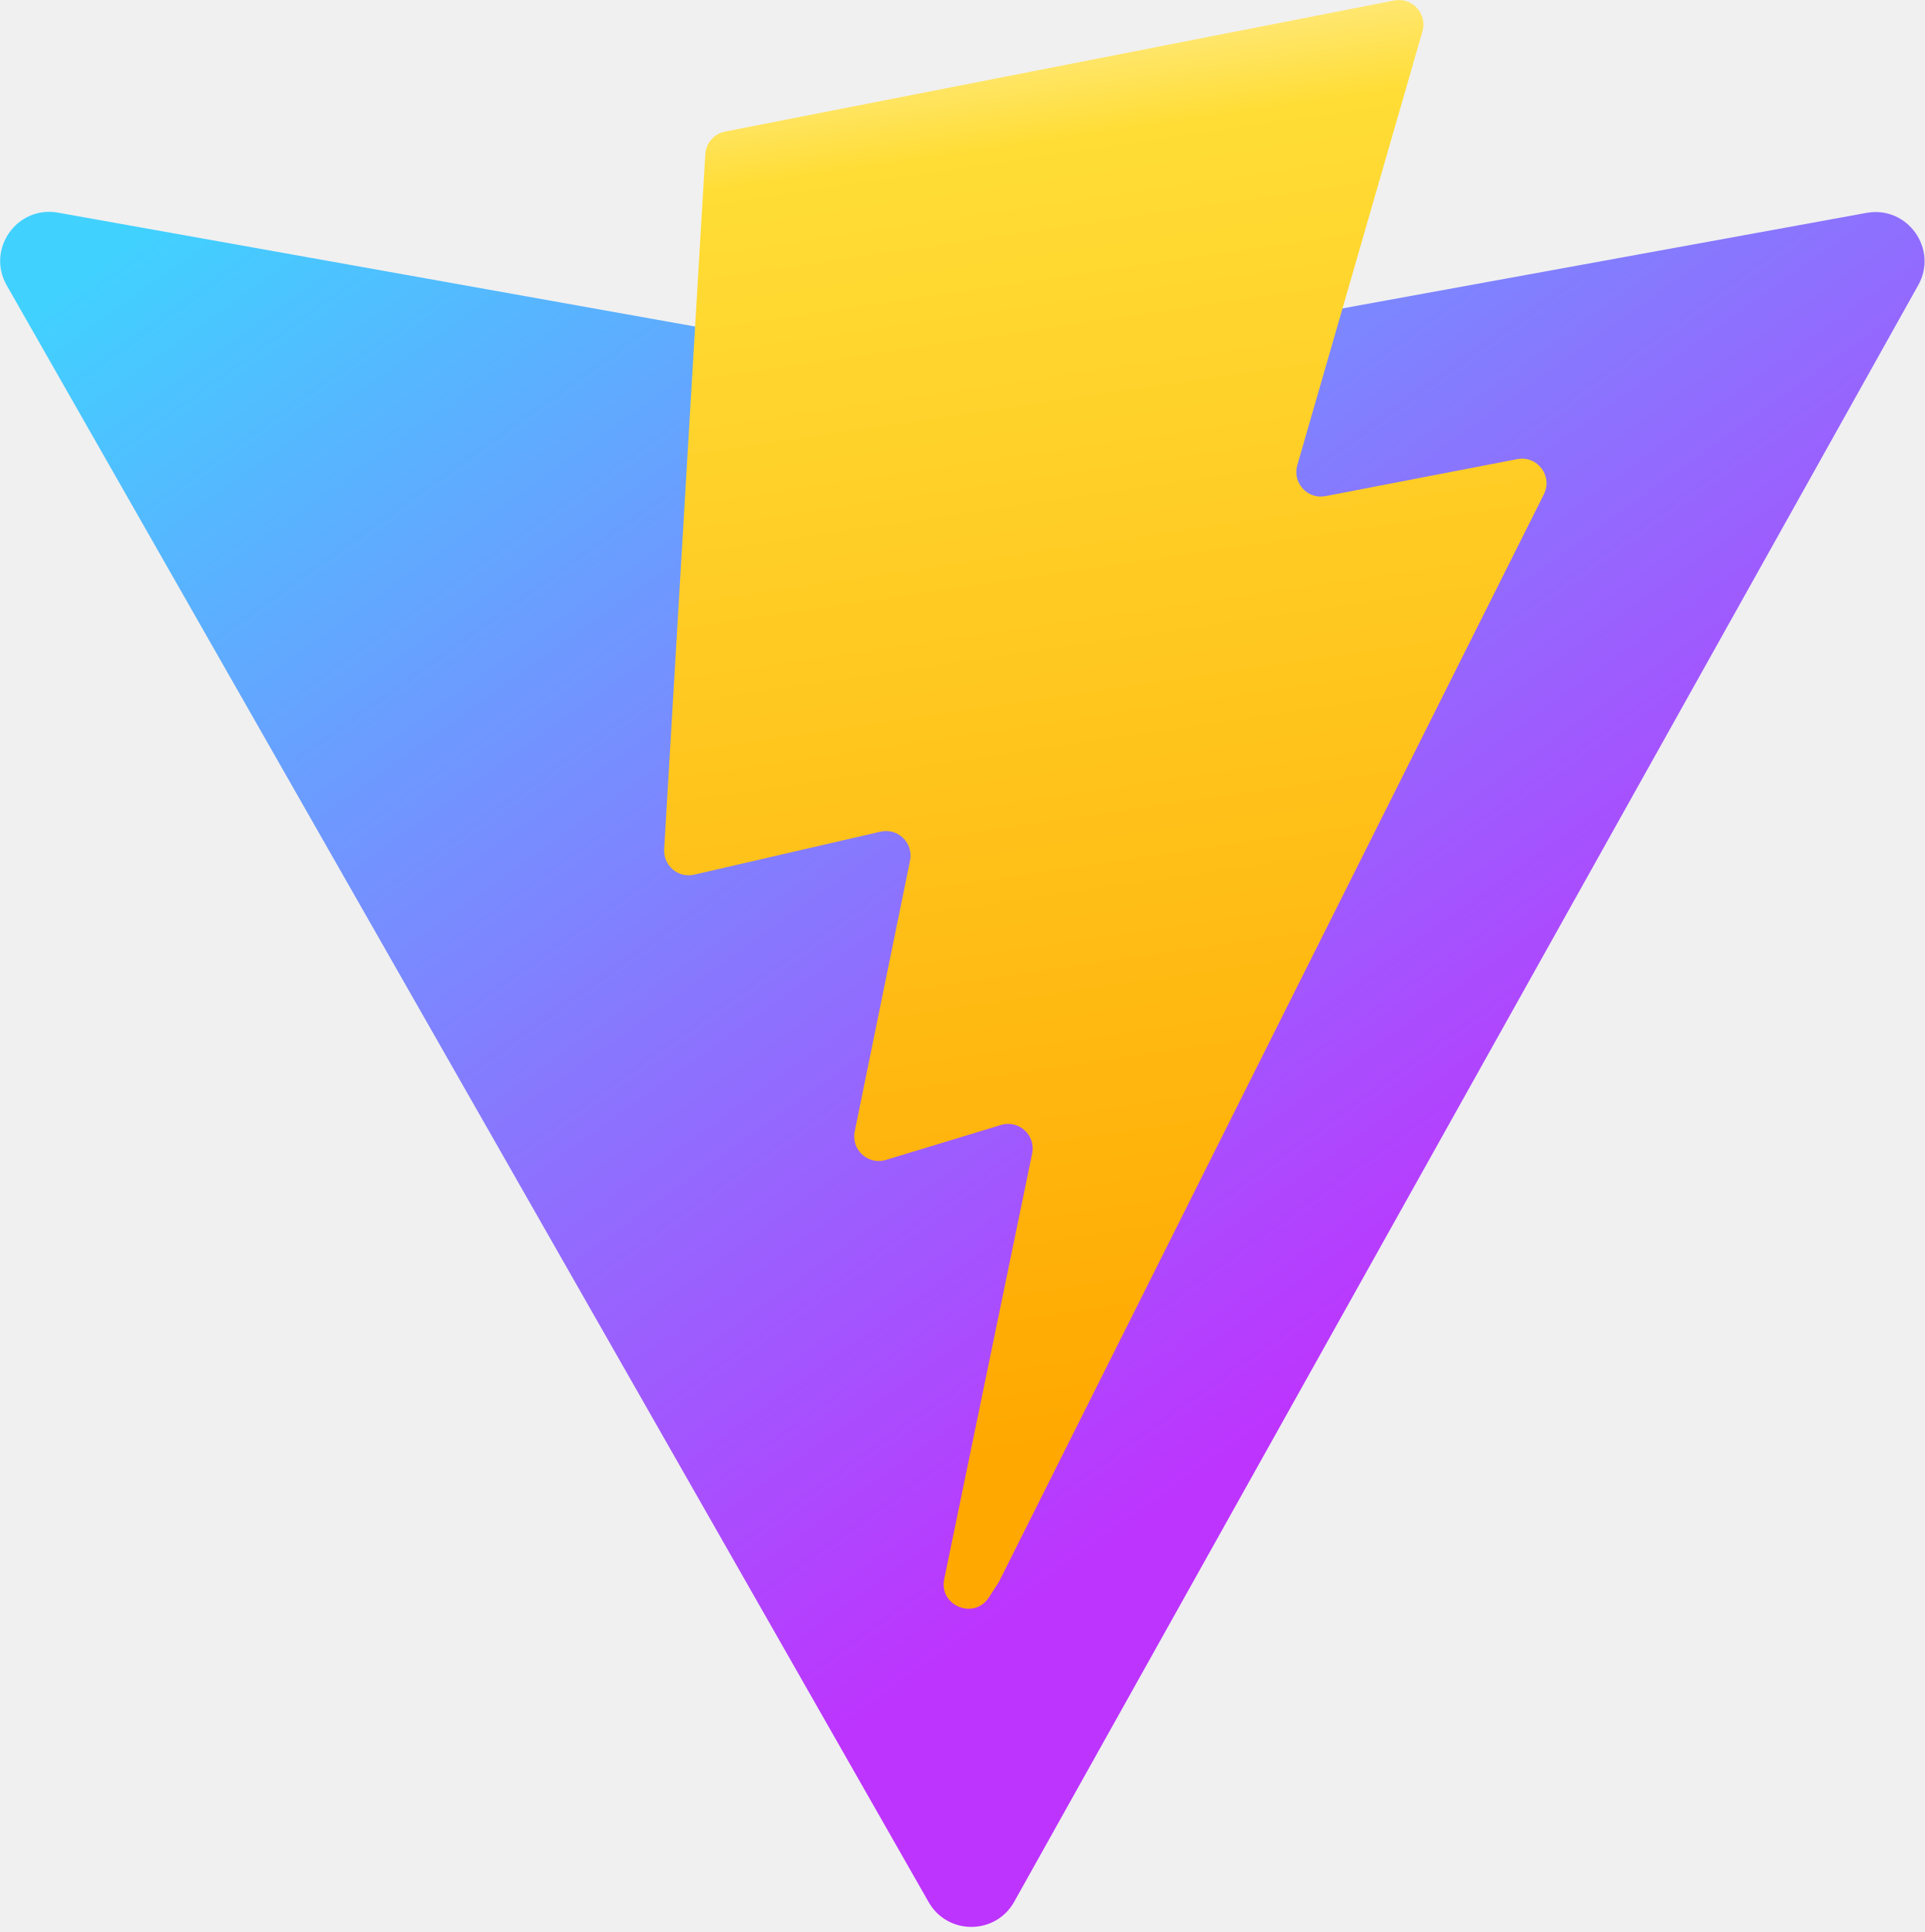
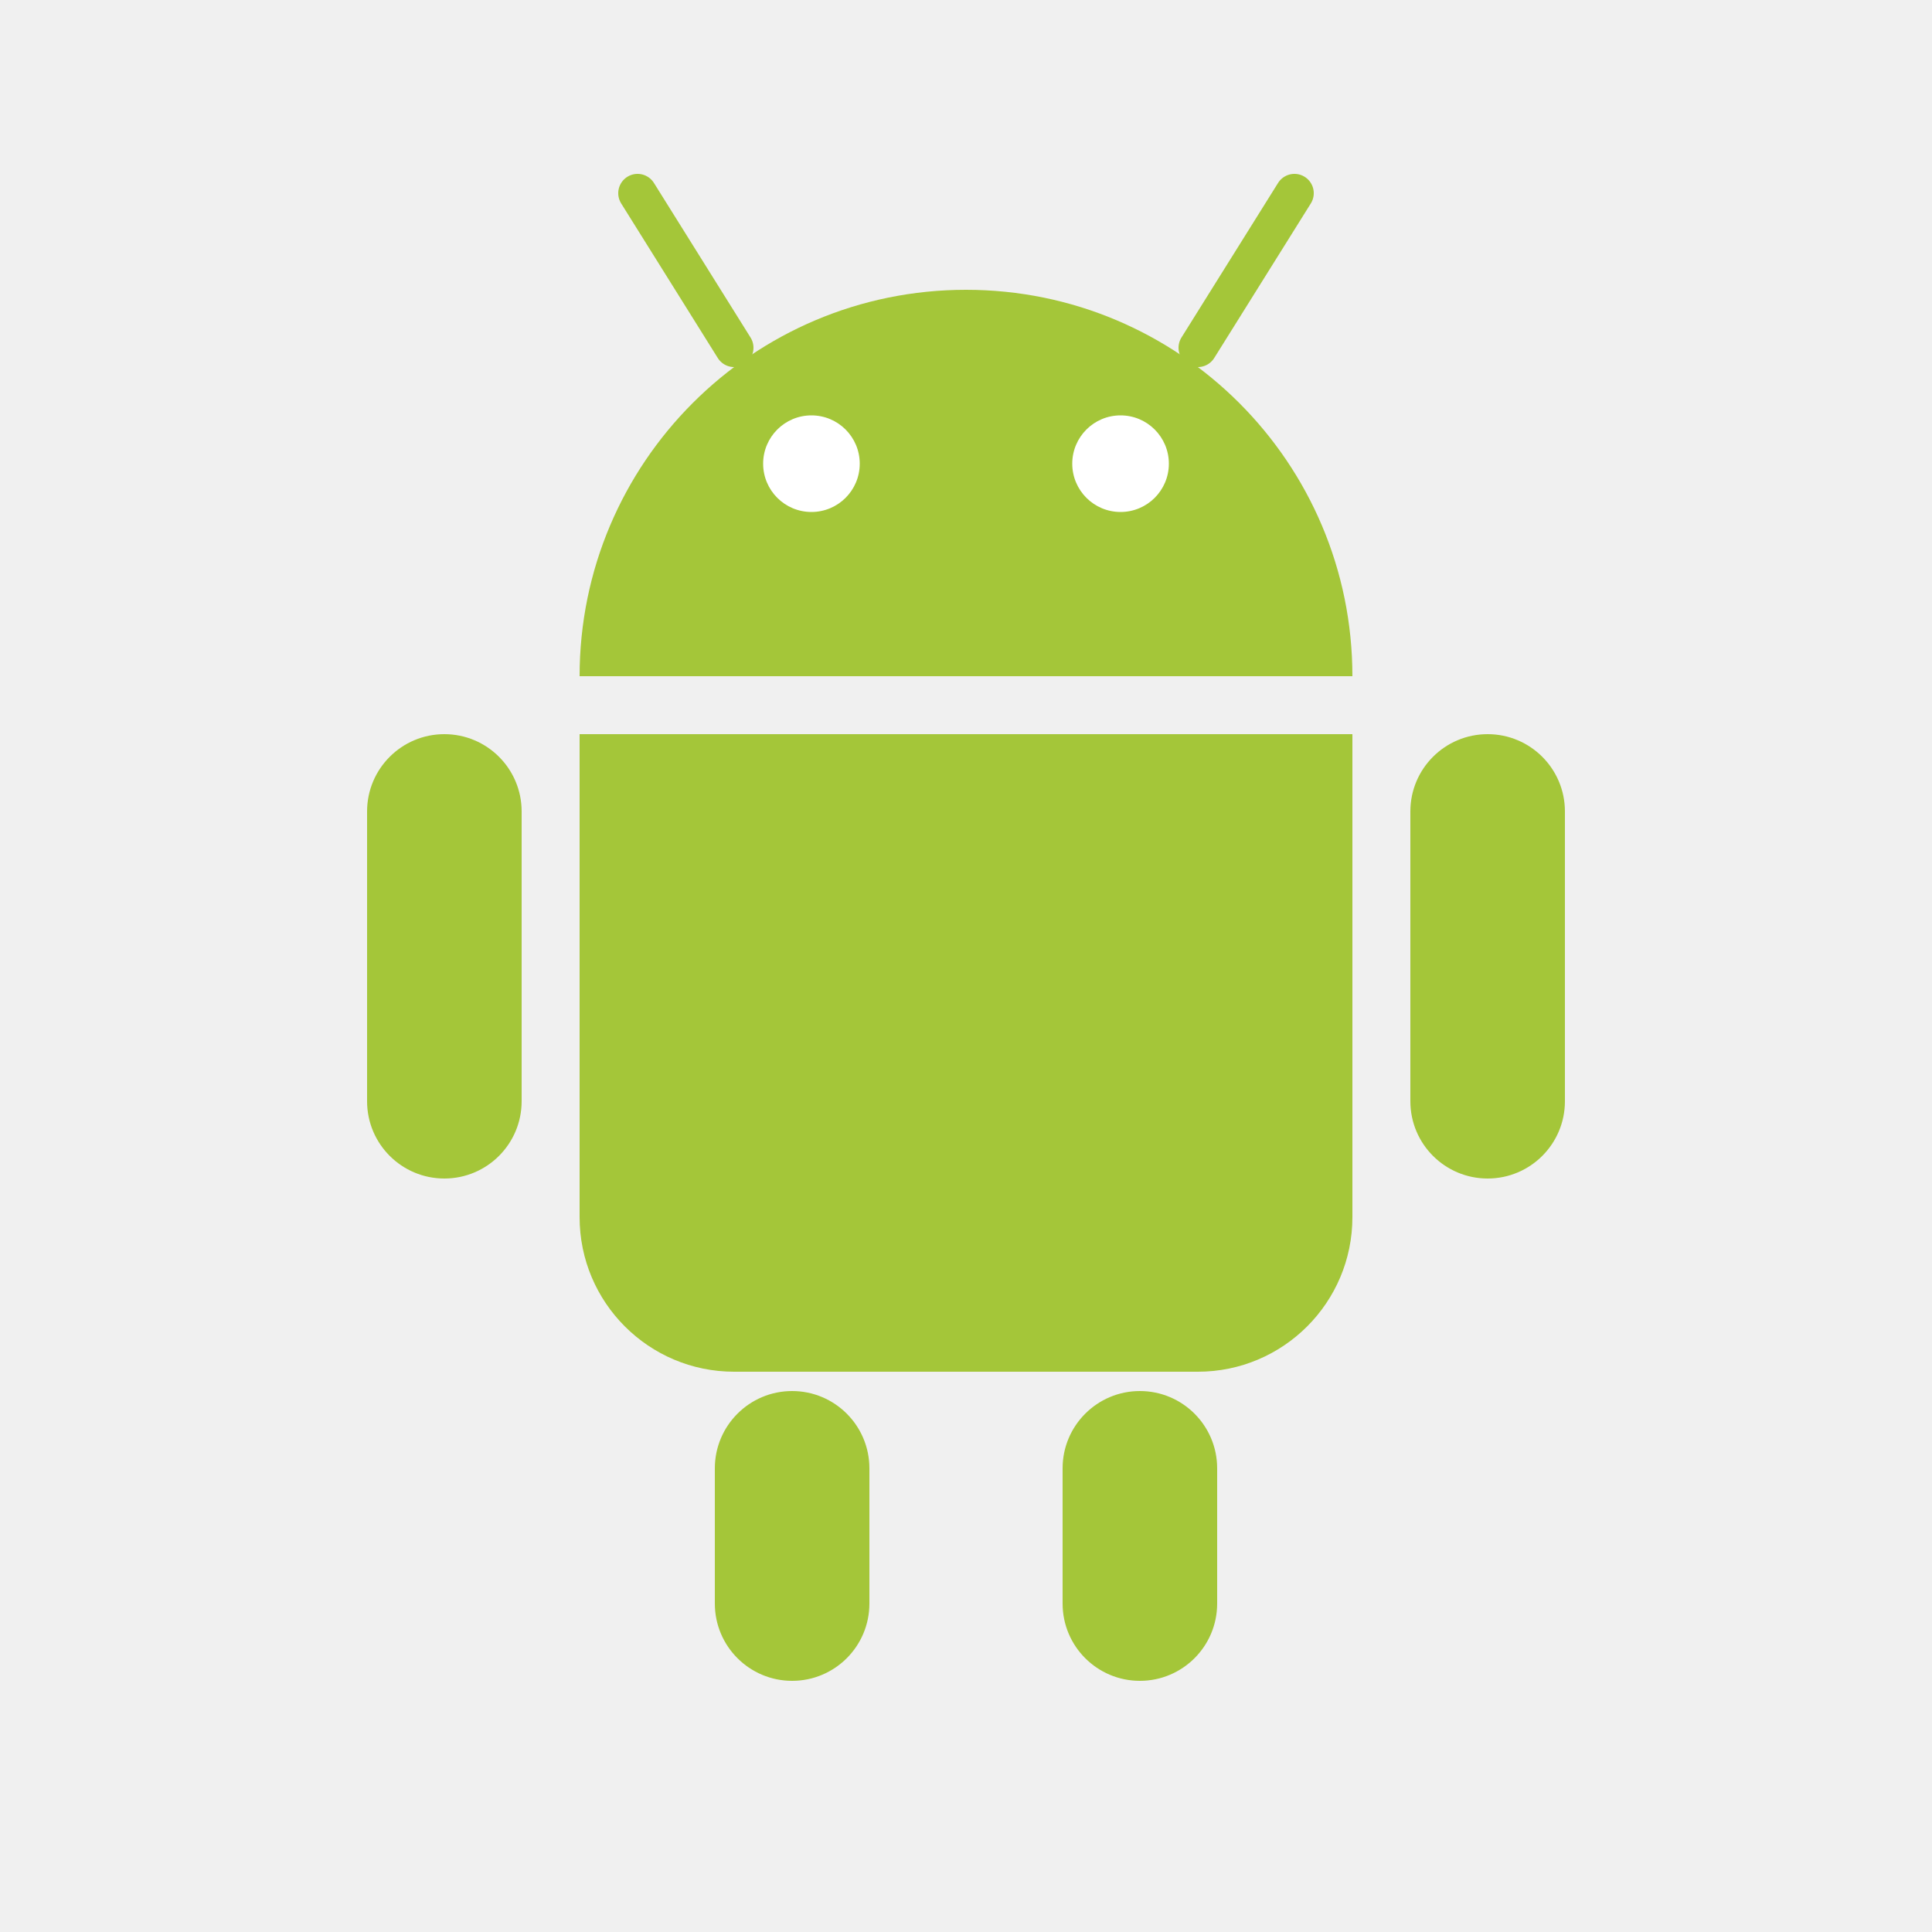
- <svg xmlns="http://www.w3.org/2000/svg" aria-hidden="true" role="img" class="iconify iconify--logos" width="31.88" height="32" preserveAspectRatio="xMidYMid meet" viewBox="0 0 256 257">
-   <defs>
-     <linearGradient id="IconifyId1813088fe1fbc01fb466" x1="-.828%" x2="57.636%" y1="7.652%" y2="78.411%">
-       <stop offset="0%" stop-color="#41D1FF" />
-       <stop offset="100%" stop-color="#BD34FE" />
-     </linearGradient>
-     <linearGradient id="IconifyId1813088fe1fbc01fb467" x1="43.376%" x2="50.316%" y1="2.242%" y2="89.03%">
-       <stop offset="0%" stop-color="#FFEA83" />
-       <stop offset="8.333%" stop-color="#FFDD35" />
-       <stop offset="100%" stop-color="#FFA800" />
-     </linearGradient>
-   </defs>
-   <path fill="url(#IconifyId1813088fe1fbc01fb466)" d="M255.153 37.938L134.897 252.976c-2.483 4.44-8.862 4.466-11.382.048L.875 37.958c-2.746-4.814 1.371-10.646 6.827-9.67l120.385 21.517a6.537 6.537 0 0 0 2.322-.004l117.867-21.483c5.438-.991 9.574 4.796 6.877 9.62Z" />
-   <path fill="url(#IconifyId1813088fe1fbc01fb467)" d="M185.432.063L96.44 17.501a3.268 3.268 0 0 0-2.634 3.014l-5.474 92.456a3.268 3.268 0 0 0 3.997 3.378l24.777-5.718c2.318-.535 4.413 1.507 3.936 3.838l-7.361 36.047c-.495 2.426 1.782 4.5 4.151 3.78l15.304-4.649c2.372-.72 4.652 1.36 4.15 3.788l-11.698 56.621c-.732 3.542 3.979 5.473 5.943 2.437l1.313-2.028l72.516-144.72c1.215-2.423-.88-5.186-3.54-4.672l-25.505 4.922c-2.396.462-4.435-1.77-3.759-4.114l16.646-57.705c.677-2.35-1.37-4.583-3.769-4.113Z" />
+ <svg xmlns="http://www.w3.org/2000/svg" viewBox="0 0 100 100">
+   <path fill="#A4C639" d="M30,38 h40 v25 a8,8 0 0 1 -8,8 h-24 a8,8 0 0 1 -8,-8 Z" />
+   <rect fill="#A4C639" x="37" y="72" width="8" height="15" rx="4" ry="4" />
+   <rect fill="#A4C639" x="55" y="72" width="8" height="15" rx="4" ry="4" />
+   <rect fill="#A4C639" x="19" y="38" width="8" height="23" rx="4" ry="4" />
+   <rect fill="#A4C639" x="73" y="38" width="8" height="23" rx="4" ry="4" />
+   <path fill="#A4C639" d="M30,35 a20,20 0 0 1 40,0 Z" />
+   <circle fill="white" cx="42" cy="24" r="2.5" />
+   <circle fill="white" cx="58" cy="24" r="2.5" />
+   <line stroke="#A4C639" stroke-width="2" stroke-linecap="round" x1="38" y1="18" x2="33" y2="10" />
+   <line stroke="#A4C639" stroke-width="2" stroke-linecap="round" x1="62" y1="18" x2="67" y2="10" />
</svg>
